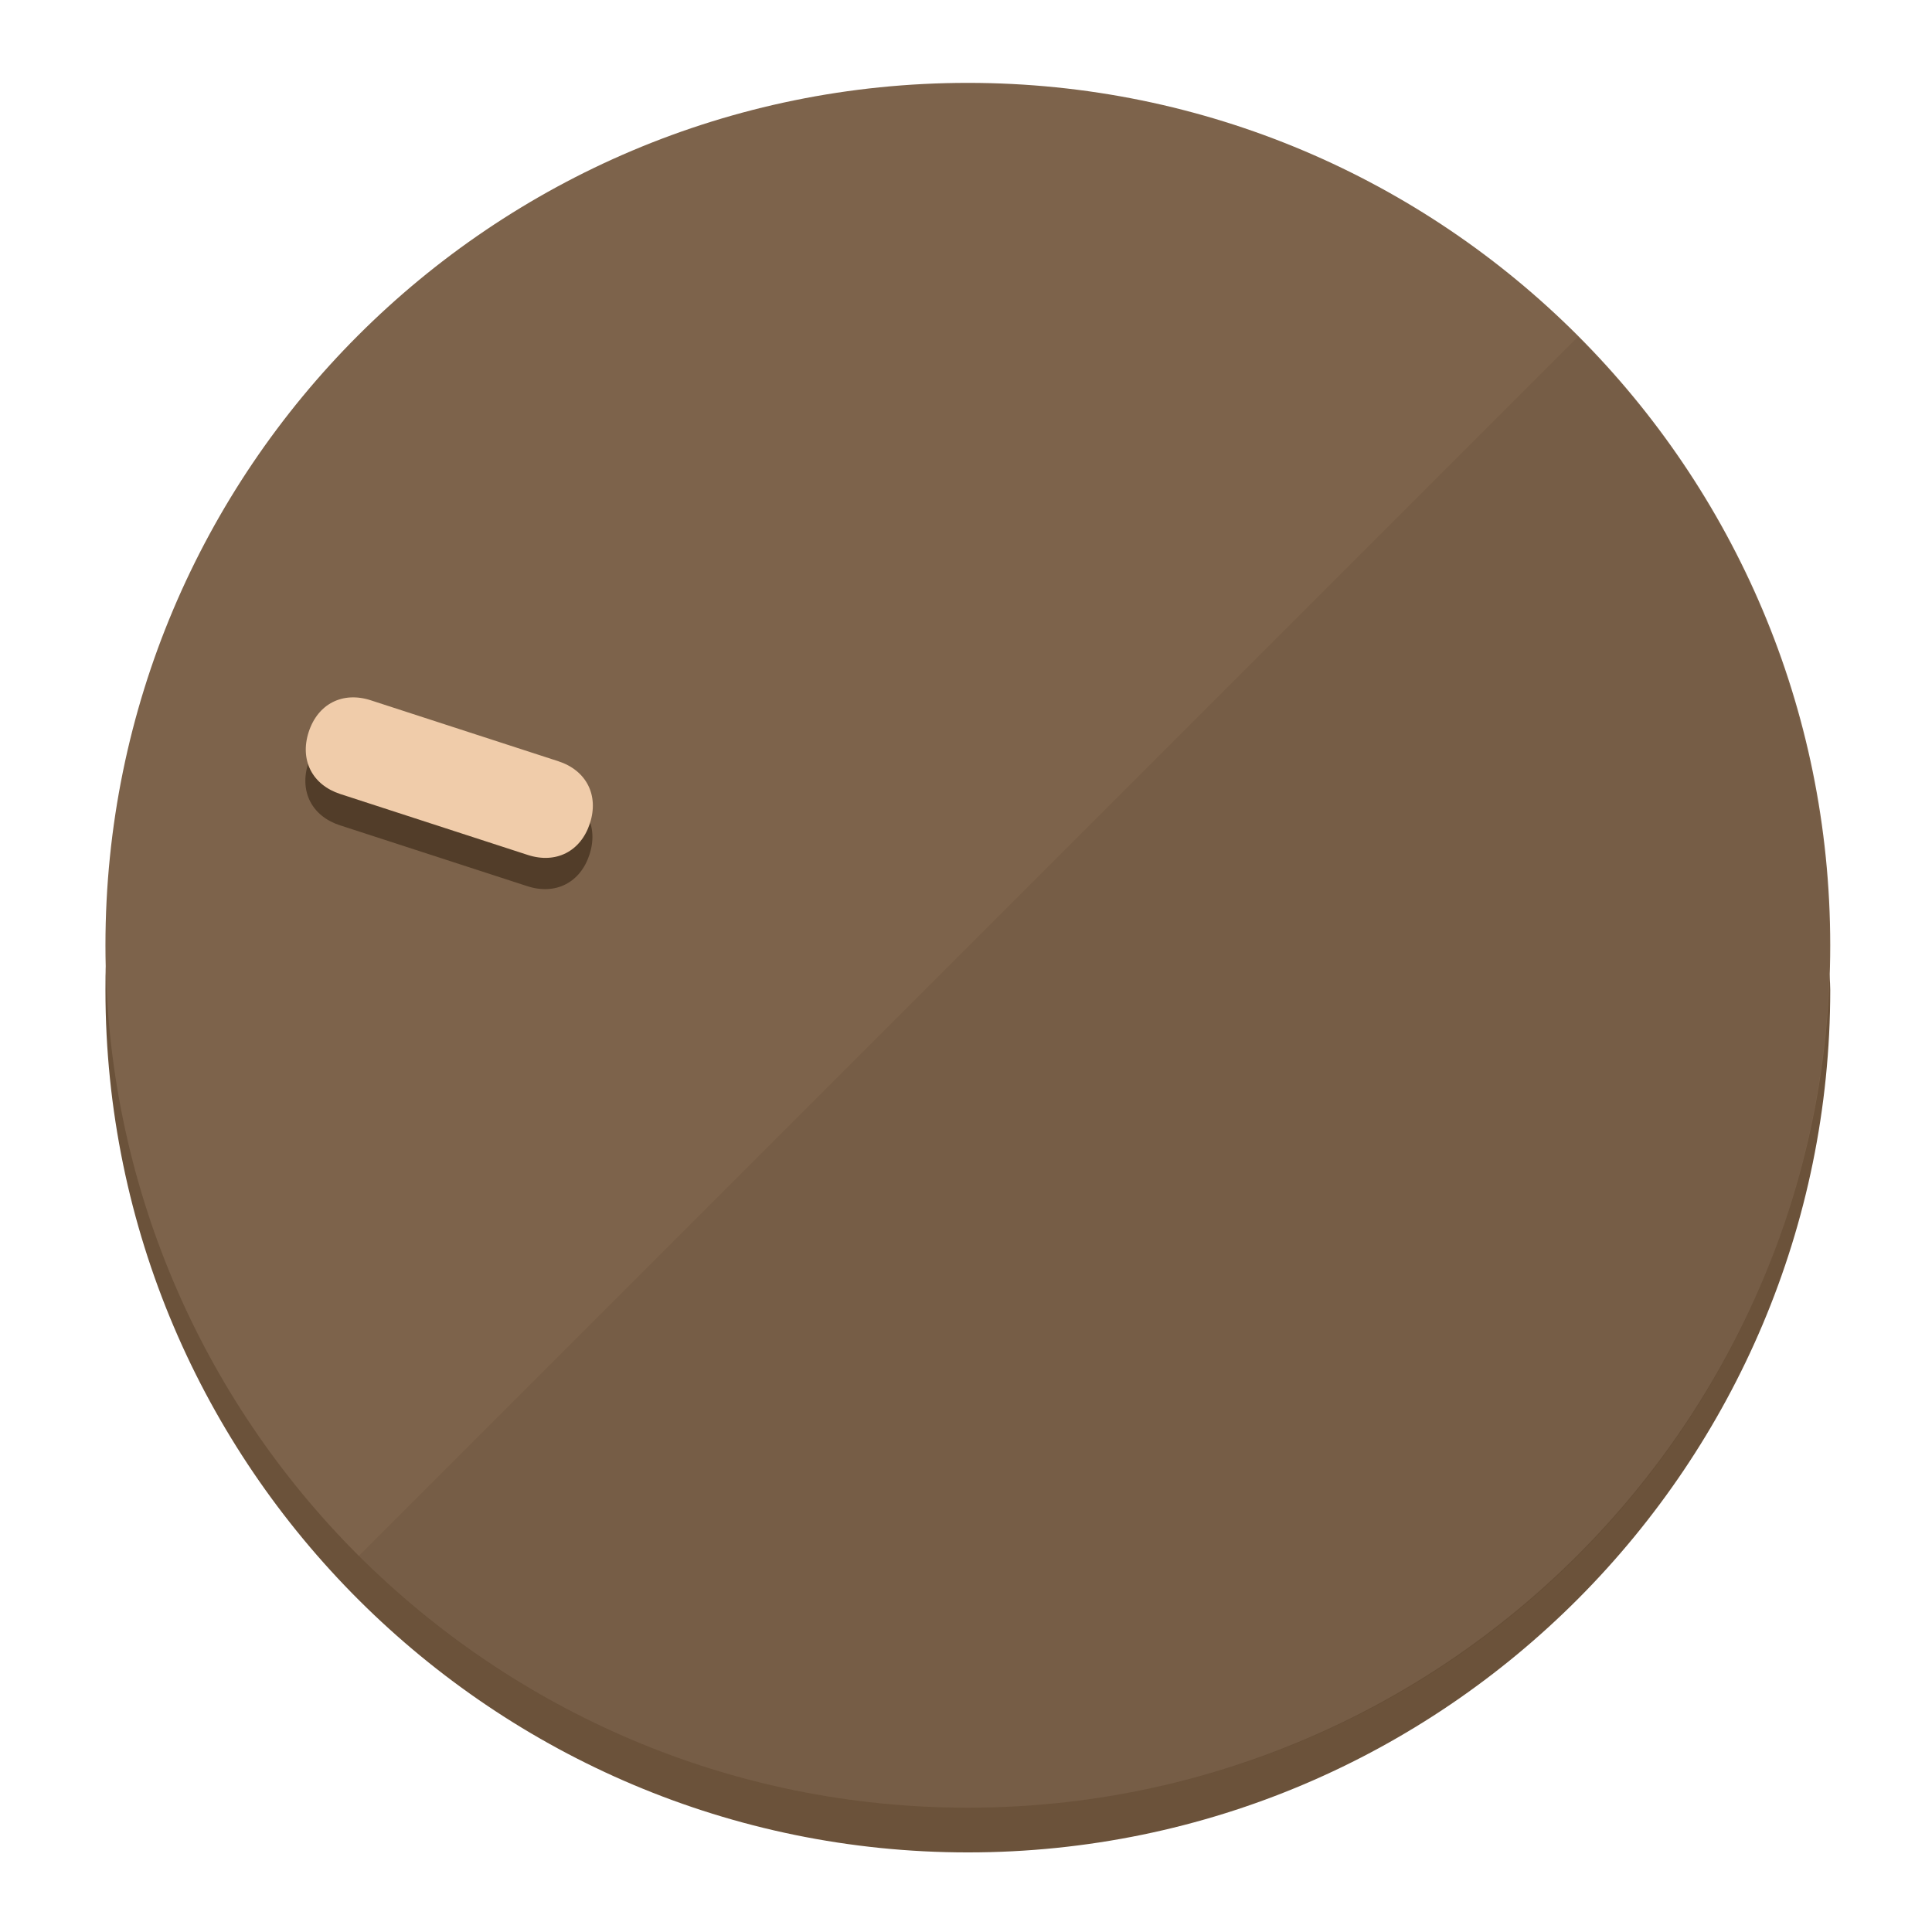
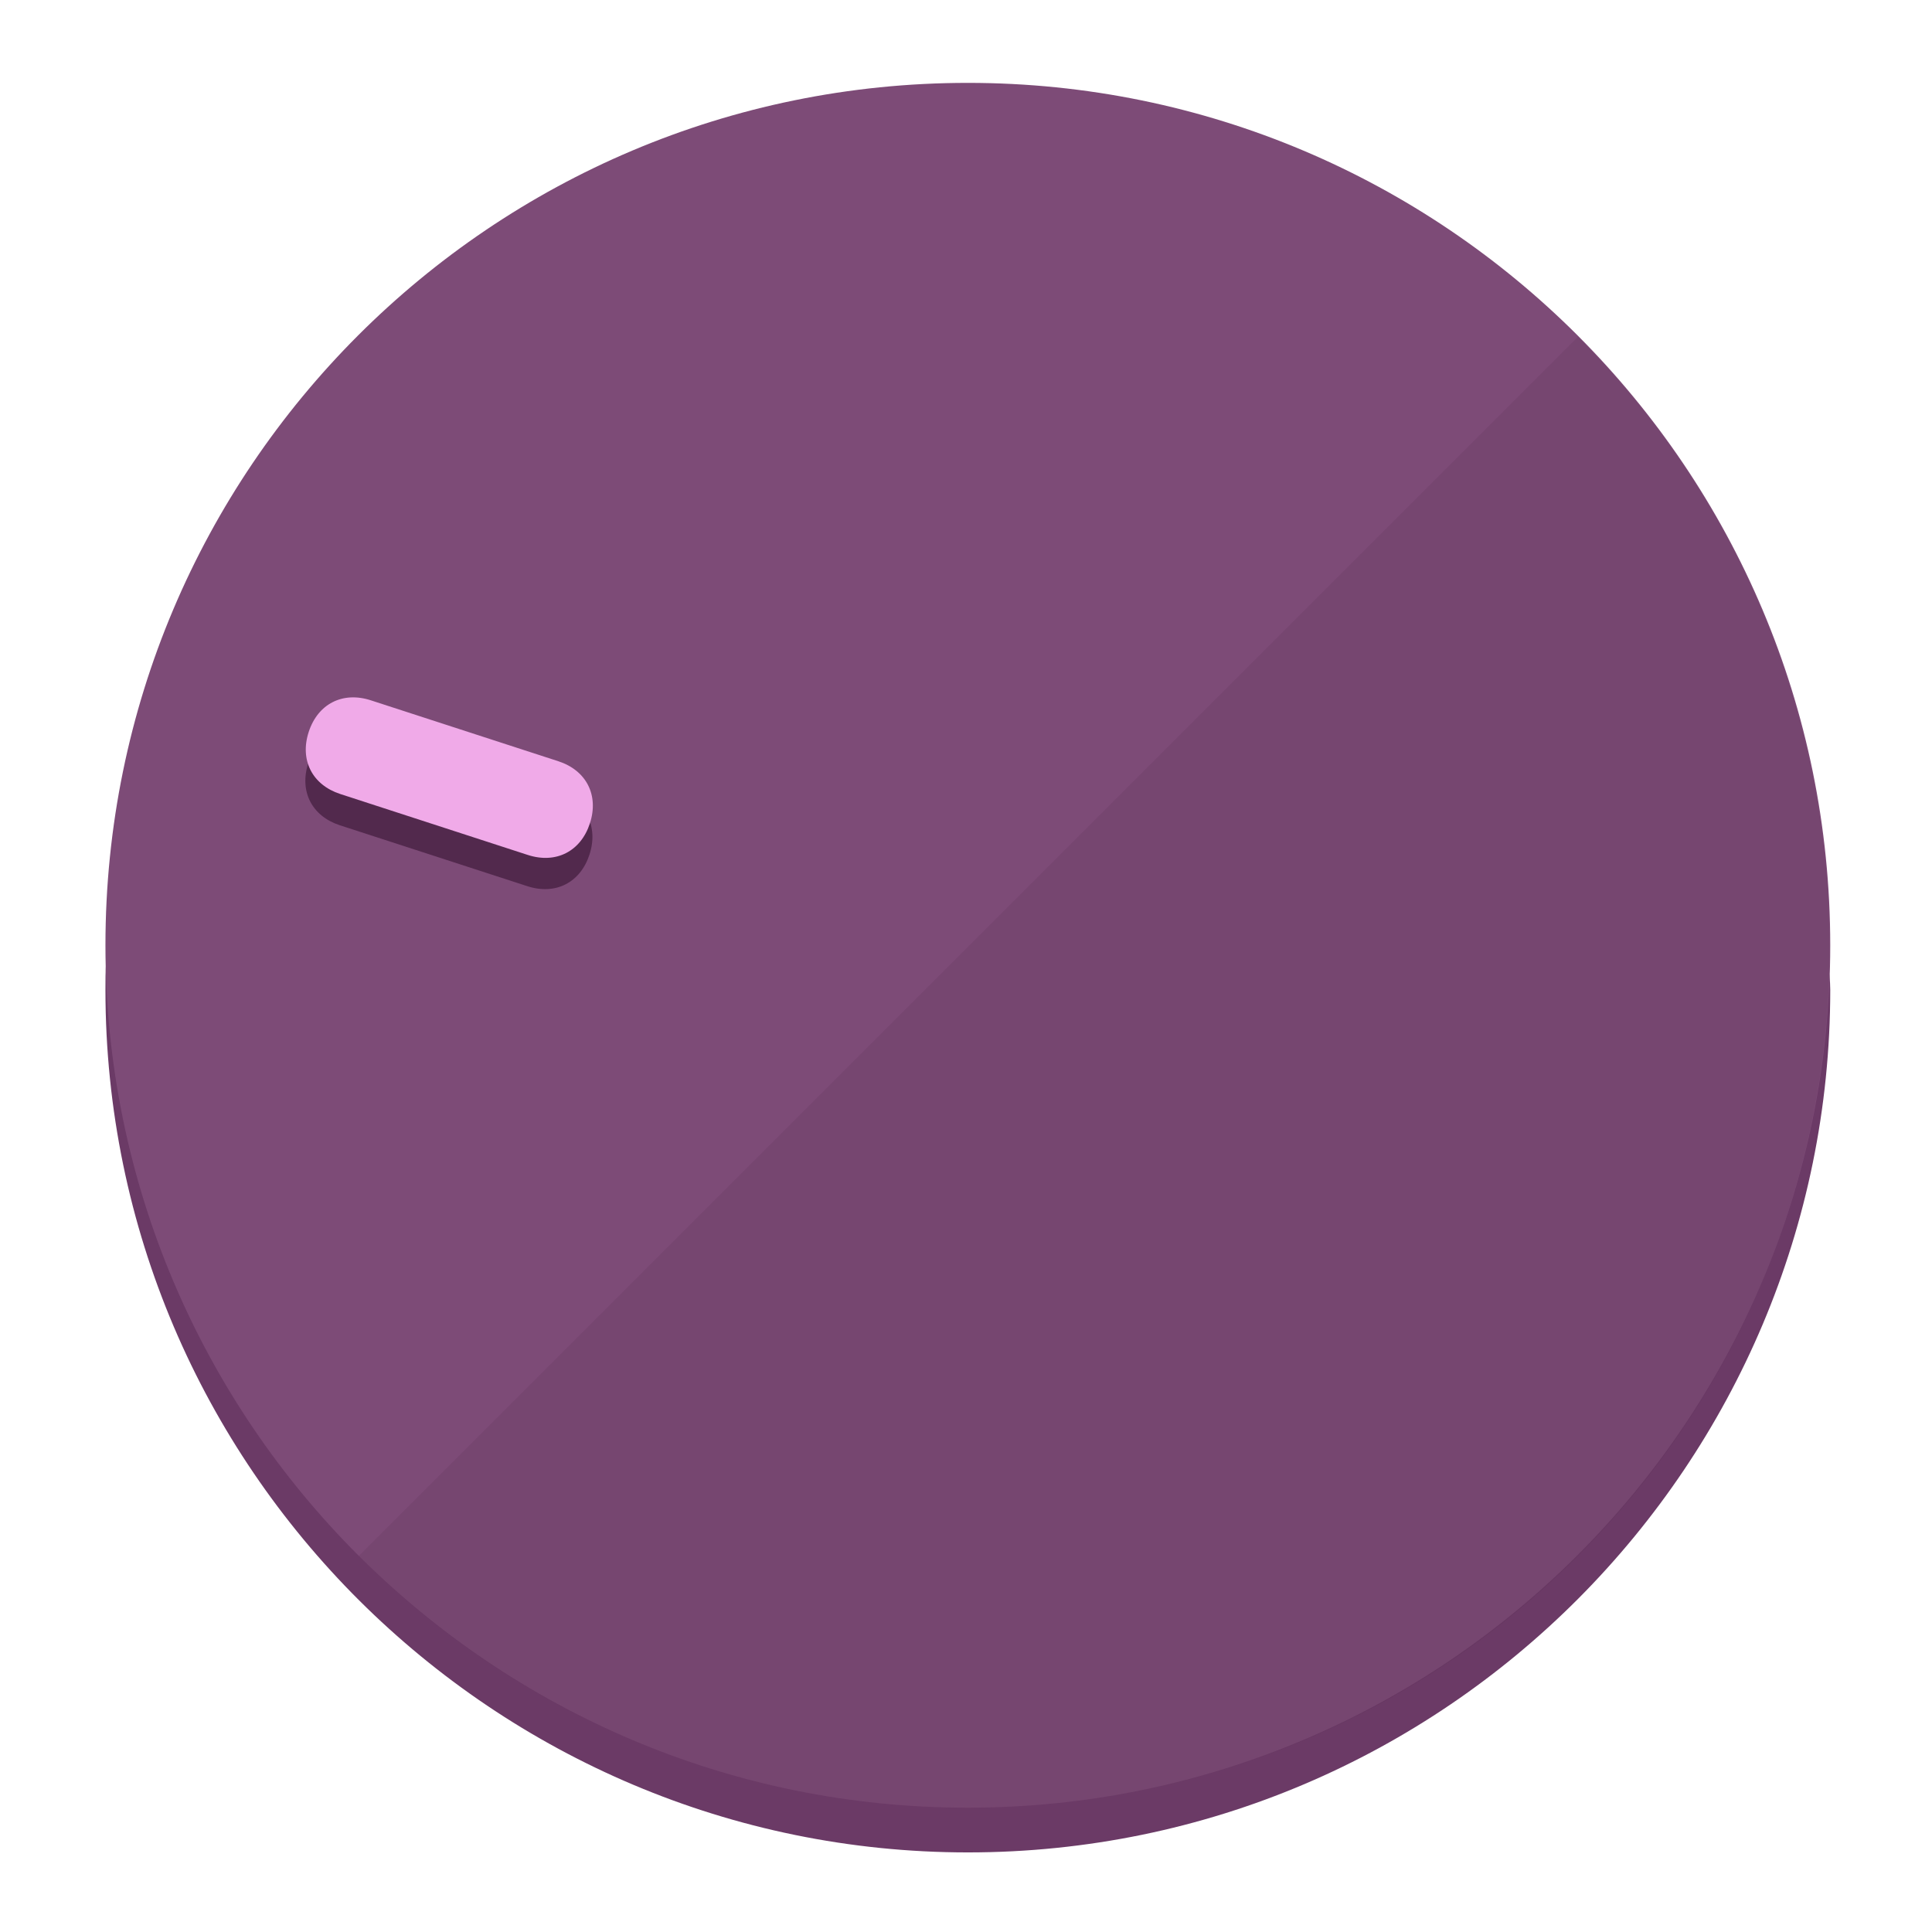
<svg xmlns="http://www.w3.org/2000/svg" height="120px" width="120px" version="1.1" id="Layer_1" viewBox="0 0 496.8 496.8" xml:space="preserve">
  <defs id="defs23" />
  <g id="g3158">
-     <path style="display:inline;fill:#6B523A;fill-opacity:1;stroke-width:1.584" d="m 248.875,445.92 c 116.582,0 212.89,-91.238 220.493,-205.286 0,5.069 1.267,8.87 1.267,13.939 0,121.651 -98.842,221.76 -221.76,221.76 -121.651,0 -221.76,-98.842 -221.76,-221.76 0,-5.069 0,-8.87 1.267,-13.939 7.603,114.048 103.91,205.286 220.493,205.286 z" id="path8" />
-     <circle style="display:inline;fill:#7D634B;fill-opacity:1;stroke-width:1.584" cx="248.875" cy="243.071" r="221.76" id="circle12" />
-     <path style="display:inline;fill:#523D29;fill-opacity:0.154;stroke-width:1.587" d="m 405.744,86.606 c 86.308,86.308 86.308,227.193 0,313.5 -86.308,86.308 -227.193,86.308 -313.5,0" id="path14" />
+     <path style="display:inline;fill:#6B3A66;fill-opacity:1;stroke-width:1.584" d="m 248.875,445.92 c 116.582,0 212.89,-91.238 220.493,-205.286 0,5.069 1.267,8.87 1.267,13.939 0,121.651 -98.842,221.76 -221.76,221.76 -121.651,0 -221.76,-98.842 -221.76,-221.76 0,-5.069 0,-8.87 1.267,-13.939 7.603,114.048 103.91,205.286 220.493,205.286 z" id="path8" />
+     <circle style="display:inline;fill:#7D4B77;fill-opacity:1;stroke-width:1.584" cx="248.875" cy="243.071" r="221.76" id="circle12" />
+     <path style="display:inline;fill:#52294D;fill-opacity:0.154;stroke-width:1.587" d="m 405.744,86.606 c 86.308,86.308 86.308,227.193 0,313.5 -86.308,86.308 -227.193,86.308 -313.5,0" id="path14" />
  </g>
  <g id="g3198">
    <circle style="display:none;fill:#000000;fill-opacity:0;stroke-width:1.584" cx="-154.88" cy="311.577" r="221.76" id="circle12-3" transform="rotate(-72)" />
-     <path style="display:inline;fill:#523D29;fill-opacity:1;stroke-width:1.584" d="m 143.448,203.776 c 7.231,2.35 10.485,8.737 8.136,15.968 v 0 c -2.35,7.231 -8.737,10.485 -15.968,8.136 L 87.409,212.216 c -7.231,-2.35 -10.485,-8.737 -8.136,-15.968 v 0 c 2.35,-7.231 8.737,-10.485 15.968,-8.136 z" id="path3789" />
-     <path style="display:inline;fill:#F0CCAA;stroke-width:1.584" d="m 143.557,195.742 c 7.231,2.35 10.485,8.737 8.136,15.968 v 0 c -2.35,7.231 -8.737,10.485 -15.968,8.136 L 87.518,204.182 c -7.231,-2.35 -10.485,-8.737 -8.136,-15.968 v 0 c 2.35,-7.231 8.737,-10.485 15.968,-8.136 z" id="path915" />
+     <path style="display:inline;fill:#52294D;fill-opacity:1;stroke-width:1.584" d="m 143.448,203.776 c 7.231,2.35 10.485,8.737 8.136,15.968 v 0 c -2.35,7.231 -8.737,10.485 -15.968,8.136 L 87.409,212.216 c -7.231,-2.35 -10.485,-8.737 -8.136,-15.968 v 0 c 2.35,-7.231 8.737,-10.485 15.968,-8.136 z" id="path3789" />
+     <path style="display:inline;fill:#F0AAE8;stroke-width:1.584" d="m 143.557,195.742 c 7.231,2.35 10.485,8.737 8.136,15.968 v 0 c -2.35,7.231 -8.737,10.485 -15.968,8.136 L 87.518,204.182 c -7.231,-2.35 -10.485,-8.737 -8.136,-15.968 v 0 c 2.35,-7.231 8.737,-10.485 15.968,-8.136 z" id="path915" />
  </g>
</svg>
